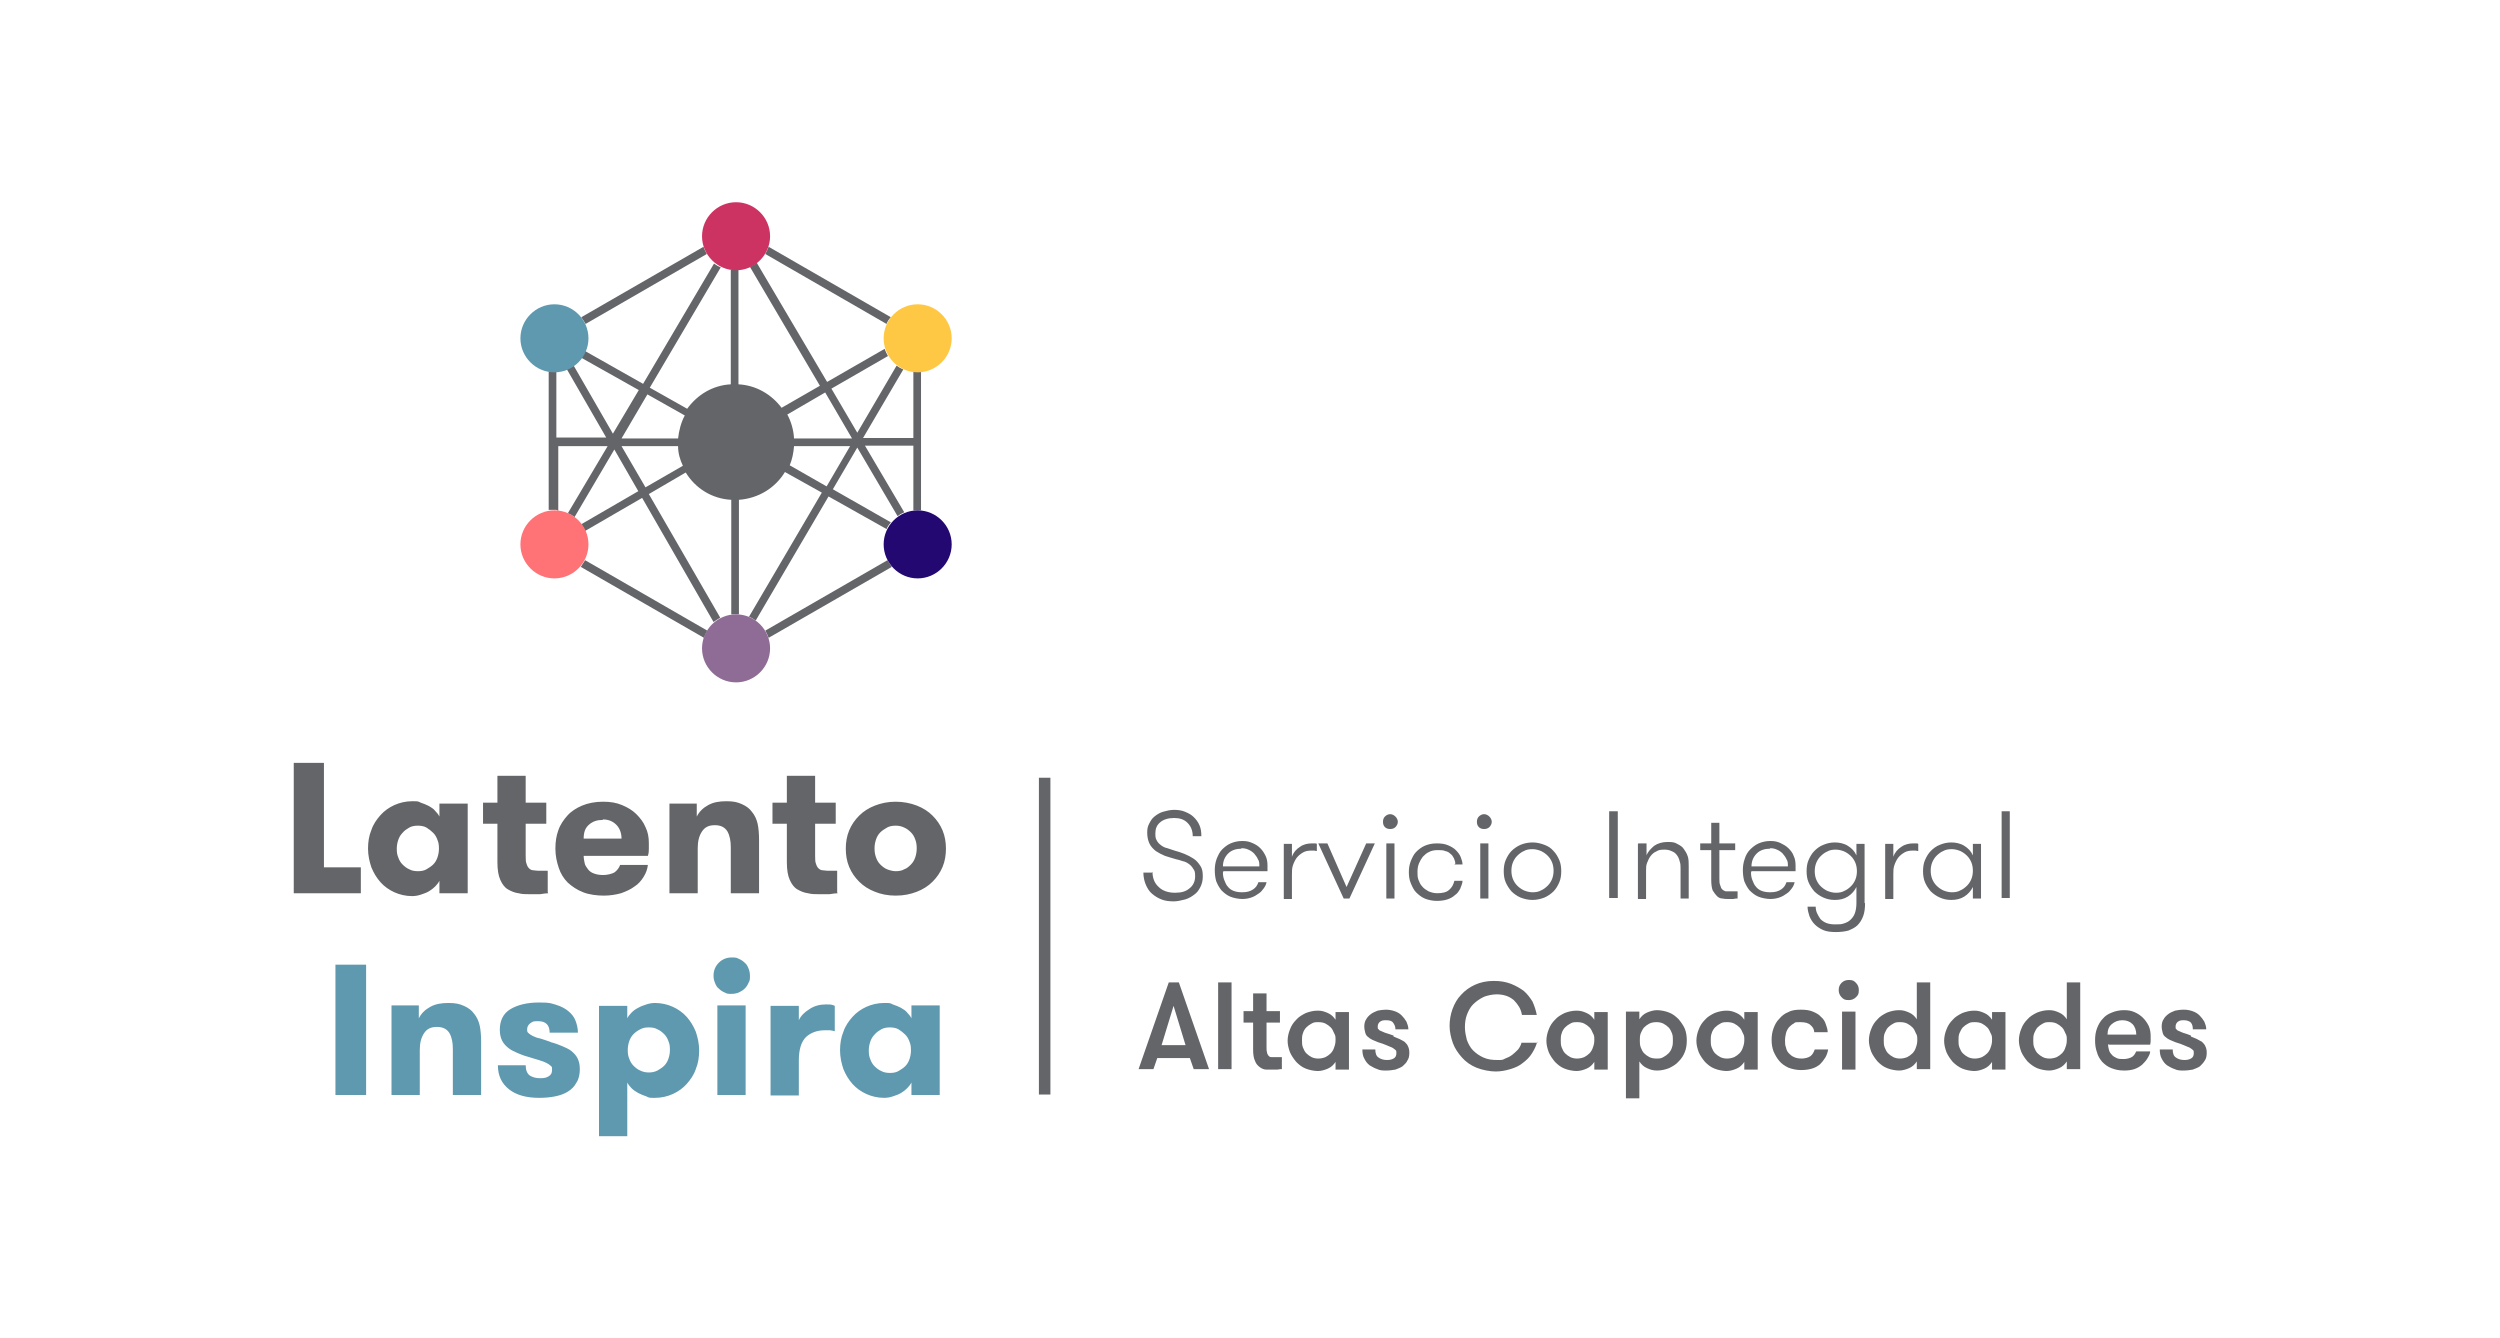
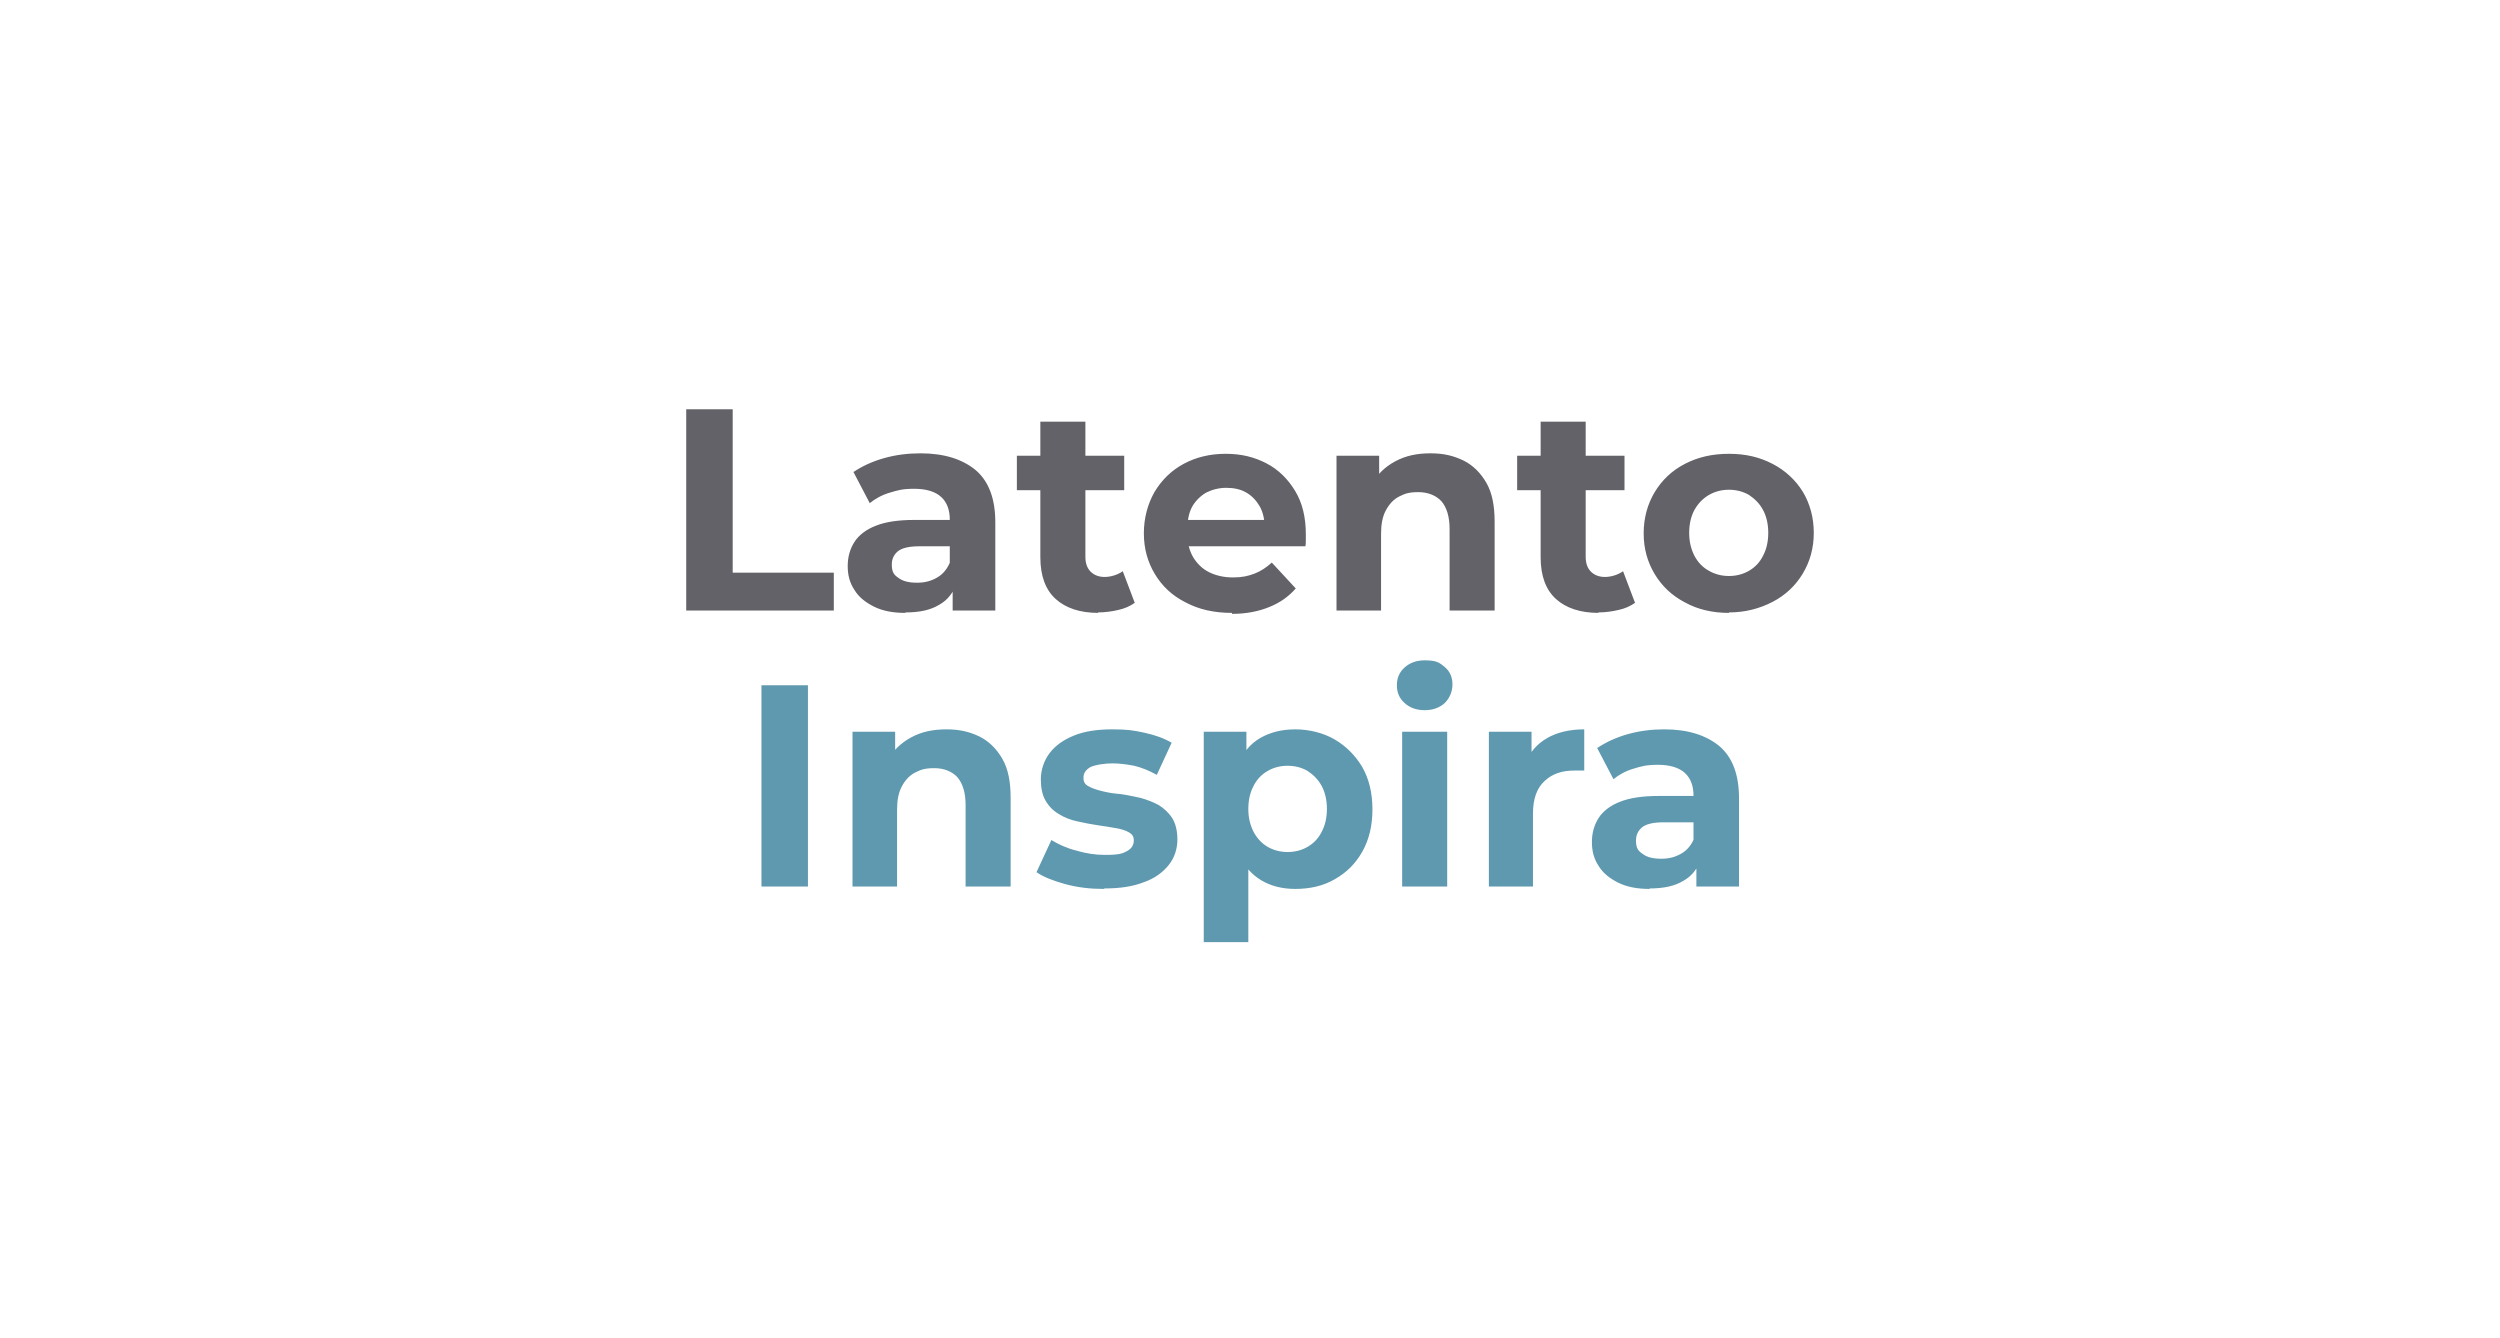
<svg xmlns="http://www.w3.org/2000/svg" id="Layer_1" version="1.1" viewBox="0 0 521.7 279.2">
  <defs>
-     <style>.st2{fill:#636569}.st3{fill:#5f99af}</style>
+     <style>.st0{isolation:isolate}.st1{fill:#5f99af}.st2{fill:#636268}</style>
  </defs>
-   <path d="M75.3 181v5.4h-14v-27.2h6.3V181zM97.6 167.7v18.7h-5.9v-2.6q-.3.6-.9 1.2c-.4.4-.8.7-1.3 1s-1.1.5-1.7.7q-.9.3-1.8.3c-1.3 0-2.6-.3-3.7-.8s-2.1-1.2-2.9-2.1-1.4-1.9-1.9-3.1c-.4-1.2-.7-2.5-.7-3.9s.2-2.7.7-3.9c.4-1.2 1.1-2.2 1.9-3.1s1.8-1.6 2.9-2.1 2.4-.8 3.7-.8 1.2 0 1.8.3c.6.2 1.1.4 1.7.7.5.3 1 .6 1.3 1q.6.6.9 1.2v-2.7zm-10.4 14.1c.7 0 1.3-.1 1.8-.4s1-.6 1.4-1q.6-.6.9-1.5t.3-1.8c0-.9-.1-1.3-.3-1.8q-.3-.9-.9-1.5c-.4-.4-.9-.8-1.4-1.1s-1.2-.4-1.8-.4-1.3.1-1.8.4-1 .6-1.4 1.1q-.6.6-.9 1.5t-.3 1.8c0 .9.1 1.3.3 1.8q.3.9.9 1.5c.4.4.9.8 1.4 1 .5.3 1.2.4 1.8.4M114.4 186.4c-.4 0-1 .1-1.7.2h-2.3c-.9 0-1.4 0-2.2-.2-.8-.1-1.5-.4-2.2-.8s-1.2-1.1-1.6-2-.6-2.1-.6-3.7v-8h-3v-4.4h3v-5.6h5.9v5.6h4.3v4.4h-4.3v6.7c0 .7 0 1.3.2 1.7.1.4.3.7.5.9s.5.4.8.4.6.1 1 .1h2.1v4.5ZM121.8 178.5c0 .6.1 1.1.2 1.6s.4.9.7 1.3.7.7 1.3.9c.5.2 1.2.3 1.9.3s1.8-.2 2.4-.6c.5-.4.9-.9 1.1-1.5h5.8c-.1.9-.4 1.7-.9 2.5s-1.1 1.5-1.9 2c-.8.6-1.7 1-2.8 1.4-1.1.3-2.3.5-3.6.5s-3.1-.2-4.3-.7c-1.3-.5-2.3-1.2-3.2-2-.9-.9-1.5-1.9-1.9-3.1s-.7-2.5-.7-4 .2-2.7.6-3.8c.4-1.2 1.1-2.2 1.9-3.1s1.9-1.6 3.1-2.1 2.7-.8 4.3-.8 2.8.2 4 .7 2.2 1.1 3 1.9 1.5 1.7 1.9 2.7c.5 1 .7 2.1.7 3.3v1.2c0 .4 0 .9-.2 1.5h-13.5Zm4-7.4c-1.2 0-2.1.3-2.9 1s-1.1 1.6-1.1 2.9h7.9c0-1.2-.4-2.2-1.1-2.9s-1.6-1.1-2.8-1.1ZM139.5 167.7h5.9v2.7q.75-1.5 2.4-2.4c1.1-.6 2.3-.8 3.8-.8s2.3.2 3.2.6 1.6.9 2.1 1.6c.6.7 1 1.6 1.2 2.5s.3 2.1.3 3.4v11.1h-5.9v-9.6c0-1.3-.2-2.4-.7-3.3-.5-.8-1.3-1.3-2.6-1.3s-2.1.4-2.7 1.3-.9 2-.9 3.5v9.4h-5.9v-18.7ZM174.8 186.4c-.4 0-1 .1-1.7.2h-2.3c-.9 0-1.4 0-2.2-.2-.8-.1-1.5-.4-2.2-.8s-1.2-1.1-1.6-2-.6-2.1-.6-3.7v-8h-3v-4.4h3v-5.6h5.9v5.6h4.3v4.4h-4.3v6.7c0 .7 0 1.3.2 1.7.1.4.3.7.5.9s.5.4.8.4.6.1 1 .1h2.1v4.5ZM186.9 186.9c-1.6 0-3.1-.3-4.3-.8q-1.95-.75-3.3-2.1c-.9-.9-1.6-1.9-2.1-3.1s-.7-2.5-.7-3.8.2-2.6.7-3.8 1.2-2.2 2.1-3.1q1.35-1.35 3.3-2.1c1.3-.5 2.7-.8 4.3-.8s3.1.3 4.4.8q1.95.75 3.3 2.1c.9.9 1.6 1.9 2.1 3.1s.7 2.5.7 3.8-.2 2.6-.7 3.8-1.2 2.2-2.1 3.1q-1.35 1.35-3.3 2.1c-1.3.5-2.7.8-4.4.8m0-5.1c.7 0 1.3-.1 1.8-.4.6-.2 1-.6 1.4-1q.6-.6.9-1.5c.2-.6.3-1.2.3-1.9s-.1-1.3-.3-1.8q-.3-.9-.9-1.5c-.4-.4-.9-.8-1.4-1-.6-.3-1.2-.4-1.8-.4s-1.3.1-1.8.4-1 .6-1.4 1q-.6.6-.9 1.5t-.3 1.8c0 .9.1 1.3.3 1.9q.3.9.9 1.5c.4.4.9.8 1.4 1s1.2.4 1.8.4" class="st2" />
-   <path d="M70 201.3h6.4v27.2H70zM81.5 209.8h5.9v2.7q.75-1.5 2.4-2.4c1.1-.6 2.3-.8 3.8-.8s2.3.2 3.2.6 1.6.9 2.1 1.6c.6.7 1 1.6 1.2 2.5s.3 2.1.3 3.4v11.1h-5.9v-9.6c0-1.3-.2-2.4-.7-3.3-.5-.8-1.3-1.3-2.6-1.3s-2.1.4-2.7 1.3-.9 2-.9 3.5v9.4h-5.9v-18.7ZM115 217.5c.8.2 1.6.5 2.3.8s1.4.6 1.9 1 1 .9 1.3 1.5.5 1.3.5 2.3-.2 2.1-.7 2.8c-.4.8-1 1.4-1.8 1.9s-1.7.8-2.7 1q-1.5.3-3.3.3-4.05 0-6.3-1.8c-1.5-1.2-2.3-2.8-2.3-5h5.8c0 1 .3 1.7.8 2.1.6.4 1.3.6 2.2.6s1.3-.1 1.8-.4.7-.7.7-1.3 0-.7-.3-.9q-.3-.3-.9-.6c-.4-.2-.9-.4-1.6-.6-.6-.2-1.4-.4-2.3-.7-.8-.2-1.5-.5-2.2-.8s-1.3-.6-1.8-1-1-.9-1.3-1.5-.5-1.3-.5-2.3c0-1.9.7-3.4 2.2-4.3s3.5-1.4 6-1.4 2.5.2 3.6.5c1 .3 1.9.8 2.5 1.3.7.6 1.2 1.2 1.5 2s.5 1.6.5 2.5h-5.9q0-1.2-.6-1.8t-1.8-.6c-1.2 0-1.1.1-1.6.4-.4.3-.7.7-.7 1.3s.1.6.3.8q.3.3.9.6c.4.2.9.4 1.5.5.6.2 1.3.4 2.1.7ZM130.9 212.5q.3-.6.9-1.2c.4-.4.8-.7 1.4-1 .5-.3 1.1-.5 1.7-.7q.9-.3 1.8-.3c1.3 0 2.6.3 3.7.8s2.1 1.2 2.9 2.1 1.4 1.9 1.9 3.1c.4 1.2.7 2.5.7 3.9s-.2 2.7-.7 3.9c-.4 1.2-1.1 2.2-1.9 3.1s-1.8 1.6-2.9 2.1-2.4.8-3.7.8-1.2 0-1.8-.3c-.6-.2-1.1-.4-1.7-.7-.5-.3-1-.6-1.4-1q-.6-.6-.9-1.2v11.2H125v-27.2h5.9v2.7Zm4.5 1.9c-.7 0-1.3.1-1.8.4-.6.3-1 .6-1.4 1q-.6.6-.9 1.5t-.3 1.8c0 .9.1 1.3.3 1.8q.3.9.9 1.5c.4.4.9.8 1.4 1 .6.3 1.2.4 1.8.4s1.2-.1 1.8-.4c.5-.3 1-.6 1.4-1q.6-.6.9-1.5t.3-1.8c0-.9-.1-1.3-.3-1.8q-.3-.9-.9-1.5c-.4-.4-.9-.8-1.4-1-.5-.3-1.1-.4-1.8-.4M148.9 203.6c0-1.1.4-2 1.1-2.7s1.6-1.1 2.7-1.1 1 .1 1.5.3.9.5 1.2.8c.4.3.6.7.8 1.2q.3.75.3 1.5c0 .75 0 1-.3 1.5-.2.5-.5.9-.8 1.2-.4.4-.8.6-1.2.8q-.75.3-1.5.3c-.75 0-1 0-1.5-.3-.5-.2-.9-.5-1.2-.8-.4-.3-.6-.7-.8-1.2s-.3-.9-.3-1.5m.8 6.2h5.9v18.7h-5.9zM174.2 215.2c-.4-.1-.8-.2-1-.2h-1.1c-1.6 0-2.9.5-3.9 1.4-1 1-1.5 2.6-1.5 4.9v7.3h-5.9v-18.7h5.9v3c.4-.9 1.2-1.7 2.2-2.3 1-.7 2.2-1 3.5-1s1.3.1 1.8.3v5.4ZM196.1 209.8v18.7h-5.9v-2.6q-.3.6-.9 1.2c-.4.4-.8.7-1.3 1s-1.1.5-1.7.7q-.9.3-1.8.3c-1.3 0-2.6-.3-3.7-.8s-2.1-1.2-2.9-2.1-1.4-1.9-1.9-3.1c-.4-1.2-.7-2.5-.7-3.9s.2-2.7.7-3.9c.4-1.2 1.1-2.2 1.9-3.1s1.8-1.6 2.9-2.1 2.4-.8 3.7-.8 1.2 0 1.8.3c.6.2 1.1.4 1.7.7.5.3 1 .6 1.3 1q.6.6.9 1.2v-2.7zm-10.4 14.1c.7 0 1.3-.1 1.8-.4s1-.6 1.4-1q.6-.6.9-1.5t.3-1.8c0-.9-.1-1.3-.3-1.8q-.3-.9-.9-1.5c-.4-.4-.9-.8-1.4-1.1s-1.2-.4-1.8-.4-1.3.1-1.8.4-1 .6-1.4 1.1q-.6.6-.9 1.5t-.3 1.8c0 .9.1 1.3.3 1.8q.3.9.9 1.5c.4.4.9.8 1.4 1 .5.3 1.2.4 1.8.4" class="st3" />
-   <path d="M240.5 181.9c0 1.3.4 2.4 1.3 3.2.8.8 2 1.2 3.4 1.2s2.3-.3 3-.9c.8-.6 1.2-1.5 1.2-2.5s-.1-1.2-.4-1.6c-.2-.4-.6-.8-.9-1-.4-.3-.8-.5-1.3-.6-.5-.2-1-.3-1.4-.4-.8-.2-1.6-.5-2.3-.7-.7-.3-1.3-.6-1.9-1-.5-.4-1-.9-1.3-1.5s-.5-1.4-.5-2.3.1-1.3.4-1.9.6-1.1 1.1-1.5 1.1-.8 1.8-1 1.5-.4 2.3-.4 1.6.1 2.3.4 1.3.6 1.8 1.1.9 1 1.2 1.7.4 1.4.4 2.3h-1.8c0-1.2-.4-2.1-1.1-2.8s-1.6-1-2.8-1-2.2.3-2.9.9-1 1.3-1 2.3.1 1.1.3 1.5.5.7.9 1 .8.5 1.3.6c.5.2 1 .3 1.5.5.7.2 1.4.4 2.1.7s1.3.6 1.9 1 1 .9 1.4 1.5.5 1.3.5 2.2-.2 1.6-.5 2.2-.7 1.2-1.3 1.6c-.5.4-1.2.8-1.9 1-.8.2-1.6.4-2.4.4s-1.8-.1-2.5-.4c-.8-.3-1.4-.7-2-1.2s-1-1.2-1.3-1.9-.5-1.6-.5-2.5h1.8ZM255.2 182.1c0 .6.1 1.1.3 1.6s.4 1 .7 1.3q.45.6 1.2.9t1.8.3c1.05 0 1.7-.2 2.3-.6s.9-.9 1.1-1.5h1.7c-.1.5-.3.9-.6 1.3s-.6.8-1.1 1.1c-.4.3-.9.6-1.5.8s-1.2.3-1.9.3-1.8-.2-2.5-.5-1.3-.8-1.8-1.3c-.5-.6-.8-1.2-1.1-1.9-.2-.7-.3-1.5-.3-2.3s.1-1.6.4-2.4c.3-.7.6-1.4 1.1-1.9s1.1-1 1.8-1.3 1.5-.5 2.4-.5 1.4.1 2.1.4 1.2.6 1.7 1.1.8 1 1.1 1.6.4 1.3.4 2v1.2h-9.2Zm3.9-5c-1.1 0-2.1.3-2.8 1s-1.1 1.6-1.1 2.7h7.6c0-.6 0-1.1-.3-1.5-.2-.5-.5-.8-.8-1.2-.3-.3-.7-.6-1.2-.8q-.6-.3-1.5-.3ZM274.8 177.6c-.2 0-.4-.1-.6-.1h-.5c-.7 0-1.3.1-1.8.4s-.9.6-1.3 1.1c-.3.4-.6 1-.8 1.6s-.2 1.2-.2 1.9v5.1h-1.7v-11.5h1.7v2.7c.3-.9.9-1.6 1.7-2.1.7-.5 1.6-.7 2.4-.7h.6c.2 0 .4 0 .5.1v1.6ZM277 176l4 9.1 4.1-9.1h1.8l-5.3 11.5h-1.2l-5.3-11.5h1.8ZM288.6 171.5c0-.4.1-.8.4-1.1s.7-.5 1.1-.5.8.2 1.1.5.5.7.5 1.1-.2.8-.5 1.1-.7.4-1.1.4-.8-.1-1.1-.4-.4-.7-.4-1.1m.7 4.5h1.7v11.5h-1.7zM303.7 180.2c0-.4-.2-.8-.3-1.1-.2-.4-.4-.7-.7-.9-.3-.3-.6-.5-1.1-.6-.4-.2-1-.2-1.6-.2s-1.3.1-1.8.4c-.5.2-.9.6-1.3 1-.3.4-.6.9-.8 1.4s-.3 1.1-.3 1.7 0 1.2.2 1.7.4 1 .8 1.4c.3.4.8.7 1.3 1 .5.2 1.1.4 1.8.4 1.1 0 2-.2 2.5-.7.6-.5.9-1.1 1.1-1.9h1.7c0 .6-.3 1.1-.5 1.7-.3.5-.6 1-1.1 1.3-.4.4-1 .7-1.6.9s-1.4.3-2.2.3-1.8-.2-2.5-.5-1.3-.8-1.8-1.3-.8-1.2-1.1-1.9-.4-1.5-.4-2.3.1-1.5.4-2.3c.3-.7.6-1.4 1.1-1.9s1.1-1 1.8-1.3 1.5-.5 2.5-.5 1.7.1 2.4.4 1.2.6 1.6 1 .8.9 1 1.4.4 1.1.4 1.6h-1.7ZM308.2 171.5c0-.4.1-.8.4-1.1s.7-.5 1.1-.5.8.2 1.1.5.5.7.5 1.1-.2.8-.5 1.1-.7.4-1.1.4-.8-.1-1.1-.4-.4-.7-.4-1.1m.7 4.5h1.7v11.5h-1.7zM319.8 187.8c-.9 0-1.7-.2-2.5-.5-.7-.3-1.4-.8-1.9-1.3-.5-.6-.9-1.2-1.2-1.9s-.4-1.5-.4-2.3.1-1.6.4-2.3.7-1.4 1.2-1.9 1.2-1 1.9-1.3 1.6-.5 2.5-.5 1.7.2 2.5.5 1.4.7 1.9 1.3c.5.5.9 1.2 1.2 1.9s.4 1.5.4 2.3-.1 1.6-.4 2.3-.7 1.4-1.2 1.9-1.2 1-1.9 1.3c-.8.3-1.6.5-2.5.5m0-1.6c.7 0 1.3-.1 1.8-.4.5-.2 1-.6 1.4-1s.7-.9.9-1.4.3-1.1.3-1.7-.1-1.2-.3-1.7-.5-1-.9-1.4-.8-.7-1.4-1c-.5-.2-1.1-.4-1.8-.4s-1.3.1-1.8.4c-.5.2-1 .6-1.4 1s-.7.9-.9 1.4-.3 1.1-.3 1.7.1 1.2.3 1.7.5 1 .9 1.4.8.7 1.4 1c.5.2 1.1.4 1.8.4M335.8 169.3h1.8v18.1h-1.8zM341.9 176h1.7v2.5c.3-.8.9-1.4 1.6-2 .7-.5 1.7-.8 2.8-.8s1.5.1 2 .4c.6.3 1.1.6 1.4 1.1.3.4.6.9.8 1.5s.2 1.3.2 2.1v6.7h-1.7v-6.2c0-.6 0-1.1-.2-1.6-.1-.5-.3-.9-.6-1.3s-.6-.6-1.1-.8q-.6-.3-1.5-.3c-.9 0-1.2.1-1.7.4-.5.2-.9.6-1.2 1s-.5.9-.7 1.4-.2 1-.2 1.6v5.9h-1.7v-11.5ZM362.6 187.5c-.2 0-.5 0-.9.1h-1.1c-.4 0-.8 0-1.2-.1-.4 0-.8-.2-1.1-.5q-.45-.45-.9-1.2c-.2-.5-.3-1.3-.3-2.2v-6.2h-2.3V176h2.3v-4.3h1.7v4.3h3.3v1.4h-3.3v5.9c0 .6 0 1.1.2 1.5.1.4.2.6.4.8s.4.3.7.4h2.5zM365.4 182.1c0 .6.1 1.1.3 1.6s.4 1 .7 1.3q.45.6 1.2.9t1.8.3c1.05 0 1.7-.2 2.3-.6s.9-.9 1.1-1.5h1.7c-.1.5-.3.9-.6 1.3s-.6.8-1.1 1.1c-.4.3-.9.6-1.5.8s-1.2.3-1.9.3-1.8-.2-2.5-.5-1.3-.8-1.8-1.3c-.5-.6-.8-1.2-1.1-1.9-.2-.7-.3-1.5-.3-2.3s.1-1.6.4-2.4c.2-.7.6-1.4 1.1-1.9s1.1-1 1.8-1.3 1.5-.5 2.4-.5 1.4.1 2.1.4c.6.3 1.2.6 1.7 1.1s.9 1 1.1 1.6c.3.6.4 1.3.4 2v1.2h-9.2Zm4-5c-1.1 0-2.1.3-2.8 1s-1.1 1.6-1.1 2.7h7.6c0-.6 0-1.1-.3-1.5-.2-.5-.5-.8-.8-1.2-.3-.3-.7-.6-1.2-.8-.4-.2-.9-.3-1.4-.3ZM389.2 188.4c0 1.1-.1 2-.4 2.8s-.7 1.4-1.2 1.9-1.2.8-1.9 1.1c-.8.2-1.6.3-2.6.3s-1.9-.1-2.6-.4q-1.05-.45-1.8-1.2c-.5-.5-.8-1-1.1-1.7-.2-.6-.4-1.3-.4-2h1.7c0 .5.1 1 .3 1.4s.4.8.7 1.2c.3.3.7.6 1.2.8q.75.3 1.8.3c1.05 0 1.3 0 1.9-.2s1-.4 1.4-.8.7-.8.9-1.4q.3-.9.3-2.1v-3.3c-.4.8-1 1.5-1.8 2s-1.7.7-2.7.7-1.7-.2-2.4-.5-1.4-.8-1.9-1.3c-.5-.6-.9-1.2-1.2-1.9s-.4-1.5-.4-2.3.1-1.6.4-2.3.7-1.4 1.2-1.9 1.1-1 1.9-1.3c.7-.3 1.5-.5 2.4-.5s1.9.2 2.7.7 1.4 1.1 1.8 2v-2.4h1.7v12.4Zm-6.1-11.1c-.7 0-1.3.1-1.8.4-.5.2-1 .6-1.4 1s-.7.9-.9 1.4-.3 1.1-.3 1.7.1 1.2.3 1.7.5 1 .9 1.4.8.7 1.4 1c.5.2 1.1.4 1.8.4s1.3-.1 1.8-.4c.5-.2 1-.6 1.4-1s.7-.9.9-1.4.3-1.1.3-1.7-.1-1.2-.3-1.7-.5-1-.9-1.4-.8-.7-1.4-1c-.5-.2-1.1-.4-1.8-.4M400.3 177.6c-.2 0-.4-.1-.6-.1h-.5c-.7 0-1.3.1-1.8.4s-.9.6-1.3 1.1c-.3.4-.6 1-.8 1.6s-.2 1.2-.2 1.9v5.1h-1.7v-11.5h1.7v2.7c.3-.9.9-1.6 1.7-2.1.7-.5 1.6-.7 2.4-.7h.6c.2 0 .4 0 .5.1v1.6ZM413.4 176v11.5h-1.7v-2.4c-.4.8-1 1.5-1.8 2s-1.7.7-2.7.7-1.7-.2-2.4-.5-1.4-.8-1.9-1.3c-.5-.6-.9-1.2-1.2-1.9s-.4-1.5-.4-2.3.1-1.6.4-2.3.7-1.4 1.2-1.9 1.1-1 1.9-1.3c.7-.3 1.5-.5 2.4-.5s1.9.2 2.7.7 1.4 1.1 1.8 2v-2.4h1.7Zm-6.1 10.2c.7 0 1.3-.1 1.8-.4.5-.2 1-.6 1.4-1s.7-.9.9-1.4.3-1.1.3-1.7-.1-1.2-.3-1.7-.5-1-.9-1.4-.8-.7-1.4-1c-.5-.2-1.1-.4-1.8-.4s-1.3.1-1.8.4c-.5.2-1 .6-1.4 1s-.7.9-.9 1.4-.3 1.1-.3 1.7.1 1.2.3 1.7.5 1 .9 1.4.8.7 1.4 1c.5.2 1.1.4 1.8.4M417.7 169.3h1.7v18.1h-1.7zM249.1 223.1l-.8-2.3h-6.8l-.8 2.3h-3.1l6.3-18.1h2.1l6.3 18.1h-3.1Zm-4.2-13.2-2.5 8.2h5zM254.2 205h2.8v18.1h-2.8zM267.5 223.1c-.2 0-.5 0-.9.1h-2.4c-.4 0-.9-.2-1.3-.5s-.8-.7-1-1.3c-.3-.6-.4-1.4-.4-2.4v-5.6h-2V211h2v-3.7h2.8v3.7h2.8v2.4h-2.8v5c0 .5 0 .9.1 1.2 0 .3.2.5.3.7.2.2.3.3.6.3h2.2zM281.5 211.1v12.1h-2.8v-1.6c-.4.6-.9 1.1-1.6 1.4s-1.4.5-2.1.5-1.8-.2-2.5-.5c-.8-.3-1.4-.8-2-1.4-.5-.6-1-1.3-1.3-2-.3-.8-.5-1.6-.5-2.4s.2-1.7.5-2.4c.3-.8.7-1.4 1.3-2 .5-.6 1.2-1 2-1.4.8-.3 1.6-.5 2.5-.5s1.4.2 2.1.5 1.2.8 1.6 1.4v-1.6h2.8Zm-6.4 9.8q.75 0 1.5-.3c.4-.2.8-.5 1.1-.8s.6-.8.7-1.2q.3-.75.3-1.5c0-.75 0-1-.3-1.5-.2-.5-.4-.9-.7-1.2s-.7-.6-1.1-.8q-.6-.3-1.5-.3c-.9 0-1 .1-1.4.3s-.8.5-1.1.8-.6.8-.7 1.2c-.2.5-.2 1-.2 1.5s0 1 .2 1.5.4.9.7 1.2.7.6 1.1.8.9.3 1.4.3M290.8 216.3c.4.2.8.3 1.2.5s.8.4 1.1.6c.3.3.6.6.7.9.2.4.3.8.3 1.4s-.1 1.2-.4 1.6c-.2.5-.6.8-1 1.2-.4.3-1 .5-1.5.7-.6.1-1.2.2-1.9.2s-1.3 0-1.9-.3c-.6-.2-1.1-.5-1.6-.8-.5-.4-.8-.8-1.1-1.4-.3-.5-.4-1.2-.4-1.9h2.7c0 .8.2 1.4.7 1.7.4.3 1 .5 1.7.5s1-.1 1.4-.3.6-.6.6-1.1 0-.5-.2-.7-.4-.3-.7-.5c-.3-.1-.7-.3-1.2-.5s-1-.4-1.7-.6c-.4-.2-.8-.3-1.2-.5q-.6-.3-.9-.6-.45-.3-.6-.9c-.1-.4-.2-.8-.2-1.3s.1-1.1.4-1.5c.2-.4.6-.8 1-1.1s.9-.5 1.4-.7c.5-.1 1.1-.2 1.7-.2s1.2.1 1.8.3q.9.3 1.5.9c.4.4.7.8 1 1.3.2.5.4 1 .4 1.6h-2.7c0-.6-.2-1-.5-1.4s-.8-.5-1.5-.5-.9.1-1.2.3-.5.6-.5 1 0 .5.2.6c.1.2.3.3.6.4s.6.3 1 .4.9.3 1.5.5ZM320.8 217.3c-.2.9-.6 1.7-1.1 2.5s-1.1 1.4-1.9 2c-.7.6-1.6 1-2.6 1.3s-2 .5-3.1.5-2.8-.3-4-.8q-1.8-.75-3-2.1c-.8-.9-1.5-1.9-1.9-3s-.7-2.4-.7-3.6.2-2.4.6-3.5 1-2.2 1.8-3c.8-.9 1.8-1.6 2.9-2.1s2.4-.8 3.9-.8 2.5.2 3.6.6q1.5.6 2.7 1.5c.7.6 1.3 1.4 1.8 2.2.4.9.7 1.8.9 2.8h-3.1c-.1-.6-.3-1.2-.6-1.7s-.7-1-1.1-1.4c-.5-.4-1-.7-1.6-.9s-1.3-.3-2-.3-2 .2-2.8.6q-1.2.6-2.1 1.5c-.6.6-1 1.4-1.3 2.2s-.4 1.7-.4 2.6.2 1.8.4 2.6c.3.8.7 1.6 1.3 2.2s1.3 1.1 2.2 1.5 1.8.5 2.9.5 1 0 1.6-.3c.5-.2 1-.4 1.5-.8.4-.3.8-.7 1.2-1.1.3-.4.6-.9.7-1.4h3.3ZM335.5 211.1v12.1h-2.8v-1.6c-.4.6-.9 1.1-1.6 1.4s-1.4.5-2.1.5-1.8-.2-2.5-.5c-.8-.3-1.4-.8-2-1.4-.5-.6-1-1.3-1.3-2-.3-.8-.5-1.6-.5-2.4s.2-1.7.5-2.4c.3-.8.7-1.4 1.3-2 .5-.6 1.2-1 2-1.4.8-.3 1.6-.5 2.5-.5s1.4.2 2.1.5 1.2.8 1.6 1.4v-1.6h2.8Zm-6.4 9.8q.75 0 1.5-.3c.4-.2.8-.5 1.1-.8s.6-.8.7-1.2q.3-.75.3-1.5c0-.75 0-1-.3-1.5-.2-.5-.4-.9-.7-1.2s-.7-.6-1.1-.8q-.6-.3-1.5-.3c-.9 0-1 .1-1.4.3s-.8.5-1.1.8-.6.8-.7 1.2c-.2.5-.2 1-.2 1.5s0 1 .2 1.5.4.9.7 1.2.7.6 1.1.8.9.3 1.4.3M342.1 212.7c.4-.6.9-1.1 1.6-1.4s1.4-.5 2.1-.5 1.8.2 2.5.5c.8.3 1.4.8 2 1.4.5.6 1 1.3 1.3 2 .3.8.4 1.6.4 2.4s-.1 1.7-.4 2.4c-.3.8-.7 1.4-1.3 2-.5.6-1.2 1-2 1.4-.8.3-1.6.5-2.5.5s-1.4-.2-2.1-.5-1.2-.8-1.6-1.4v7.7h-2.8v-18.1h2.8zm3.6.6q-.9 0-1.5.3c-.4.2-.8.5-1.1.8s-.5.8-.7 1.2c-.2.5-.2 1-.2 1.5s0 1 .2 1.5.4.9.7 1.2.7.6 1.1.8q.6.3 1.5.3c.9 0 1-.1 1.4-.3s.8-.5 1.1-.8.6-.8.7-1.2c.2-.5.2-1 .2-1.5s0-1-.2-1.5-.4-.9-.7-1.2-.7-.6-1.1-.8-.9-.3-1.4-.3M366.8 211.1v12.1H364v-1.6c-.4.6-.9 1.1-1.6 1.4s-1.4.5-2.1.5-1.8-.2-2.5-.5c-.8-.3-1.4-.8-2-1.4-.5-.6-1-1.3-1.3-2-.3-.8-.5-1.6-.5-2.4s.2-1.7.5-2.4c.3-.8.7-1.4 1.3-2 .5-.6 1.2-1 2-1.4.8-.3 1.6-.5 2.5-.5s1.4.2 2.1.5 1.2.8 1.6 1.4v-1.6h2.8Zm-6.4 9.8q.75 0 1.5-.3c.4-.2.8-.5 1.1-.8s.6-.8.7-1.2q.3-.75.3-1.5c0-.75 0-1-.3-1.5-.2-.5-.4-.9-.7-1.2s-.7-.6-1.1-.8q-.6-.3-1.5-.3c-.9 0-1 .1-1.4.3s-.8.5-1.1.8-.6.8-.7 1.2c-.2.5-.2 1-.2 1.5s0 1 .2 1.5.4.9.7 1.2.7.6 1.1.8.9.3 1.4.3M378.6 215.5c0-.7-.3-1.2-.8-1.6q-.6-.6-2.1-.6c-1.5 0-1 .1-1.4.3s-.7.5-1 .8q-.45.6-.6 1.2c-.1.5-.2.9-.2 1.5s0 1 .2 1.5q.15.75.6 1.2c.3.3.6.6 1.1.8.4.2 1 .3 1.6.3s1.4-.2 1.8-.5.7-.8.9-1.4h2.8c-.1.6-.3 1.2-.6 1.7s-.7 1-1.1 1.4c-.5.4-1 .7-1.7.9s-1.4.3-2.3.3-1.8-.2-2.6-.5c-.8-.4-1.4-.8-1.9-1.4s-.9-1.3-1.2-2c-.3-.8-.4-1.6-.4-2.4s.1-1.6.4-2.4.6-1.4 1.2-2c.5-.6 1.1-1.1 1.9-1.4.7-.4 1.6-.5 2.6-.5s1.8.1 2.5.4 1.3.6 1.7 1.1c.5.4.8.9 1 1.5s.4 1.1.4 1.7h-2.8ZM383.7 206.6q0-.9.6-1.5t1.5-.6c.9 0 1.1.2 1.5.6q.6.6.6 1.5c0 .9-.2 1.1-.6 1.5q-.6.6-1.5.6c-.9 0-1.1-.2-1.5-.6q-.6-.6-.6-1.5m.7 4.5h2.8v12.1h-2.8zM400 221.5c-.4.6-.9 1.1-1.6 1.4s-1.4.5-2.1.5-1.8-.2-2.5-.5c-.8-.3-1.4-.8-2-1.4-.5-.6-1-1.3-1.3-2-.3-.8-.5-1.6-.5-2.4s.2-1.7.5-2.4c.3-.8.7-1.4 1.3-2 .5-.6 1.2-1 2-1.4.8-.3 1.6-.5 2.5-.5s1.4.2 2.1.5 1.2.8 1.6 1.4V205h2.8v18.1H400zm-3.5-.6q.75 0 1.5-.3c.4-.2.8-.5 1.1-.8s.6-.8.7-1.2q.3-.75.3-1.5c0-.75 0-1-.3-1.5-.2-.5-.4-.9-.7-1.2s-.7-.6-1.1-.8q-.6-.3-1.5-.3c-.9 0-1 .1-1.4.3s-.8.5-1.1.8-.5.8-.7 1.2c-.2.5-.2 1-.2 1.5s0 1 .2 1.5.4.9.7 1.2.7.6 1.1.8.9.3 1.4.3M418.5 211.1v12.1h-2.8v-1.6c-.4.6-.9 1.1-1.6 1.4s-1.4.5-2.1.5-1.8-.2-2.5-.5-1.4-.8-2-1.4c-.5-.6-1-1.3-1.3-2-.3-.8-.5-1.6-.5-2.4s.2-1.7.5-2.4c.3-.8.7-1.4 1.3-2 .5-.6 1.2-1 2-1.4.8-.3 1.6-.5 2.5-.5s1.4.2 2.1.5 1.2.8 1.6 1.4v-1.6h2.8Zm-6.4 9.8q.75 0 1.5-.3c.4-.2.8-.5 1.1-.8s.6-.8.7-1.2q.3-.75.3-1.5c0-.75 0-1-.3-1.5-.2-.5-.4-.9-.7-1.2s-.7-.6-1.1-.8q-.6-.3-1.5-.3c-.9 0-1 .1-1.4.3s-.8.5-1.1.8-.5.8-.7 1.2c-.2.5-.2 1-.2 1.5s0 1 .2 1.5.4.9.7 1.2.7.6 1.1.8.9.3 1.4.3M431.3 221.5c-.4.6-.9 1.1-1.6 1.4s-1.4.5-2.1.5-1.8-.2-2.5-.5-1.4-.8-2-1.4c-.5-.6-1-1.3-1.3-2-.3-.8-.5-1.6-.5-2.4s.2-1.7.5-2.4c.3-.8.7-1.4 1.3-2 .5-.6 1.2-1 2-1.4.8-.3 1.6-.5 2.5-.5s1.4.2 2.1.5 1.2.8 1.6 1.4V205h2.8v18.1h-2.8zm-3.6-.6q.75 0 1.5-.3c.4-.2.8-.5 1.1-.8s.6-.8.7-1.2q.3-.75.3-1.5c0-.75 0-1-.3-1.5-.2-.5-.4-.9-.7-1.2s-.7-.6-1.1-.8q-.6-.3-1.5-.3c-.9 0-1 .1-1.4.3s-.8.5-1.1.8-.5.8-.7 1.2c-.2.5-.2 1-.2 1.5s0 1 .2 1.5.4.9.7 1.2.7.6 1.1.8.9.3 1.4.3M439.9 217.9c0 .4.1.8.2 1.2s.3.7.6 1c.2.3.6.5 1 .7s.9.2 1.5.2 1.4-.2 1.8-.5.6-.7.8-1.1h2.9c0 .5-.3 1-.6 1.5s-.7.9-1.1 1.3c-.5.4-1 .7-1.6.9q-.9.3-2.1.3c-1.2 0-1.9-.2-2.7-.5s-1.4-.8-1.9-1.3c-.5-.6-.9-1.2-1.1-2-.3-.8-.4-1.6-.4-2.5s.1-1.7.4-2.5.7-1.5 1.2-2c.5-.6 1.1-1 1.9-1.3.7-.3 1.6-.5 2.5-.5s1.5.1 2.2.4q1.05.45 1.8 1.2c.5.5.9 1.1 1.2 1.7.3.7.4 1.4.4 2.2v.7c0 .3 0 .6-.1 1h-8.6Zm3-5c-.9 0-1.6.3-2.2.8s-.9 1.2-.9 2.2h6c0-.9-.3-1.7-.8-2.2s-1.2-.8-2.1-.8M457.2 216.3c.4.2.8.3 1.2.5s.7.4 1.1.6c.3.3.6.6.7.9.2.4.3.8.3 1.4s-.1 1.2-.4 1.6c-.3.5-.6.8-1 1.2-.4.3-1 .5-1.5.7-.6.1-1.2.2-1.9.2s-1.3 0-1.9-.3c-.6-.2-1.1-.5-1.6-.8-.5-.4-.8-.8-1.1-1.4-.3-.5-.4-1.2-.4-1.9h2.7c0 .8.2 1.4.7 1.7.4.3 1 .5 1.7.5s1-.1 1.4-.3.6-.6.6-1.1 0-.5-.2-.7-.4-.3-.7-.5c-.3-.1-.7-.3-1.2-.5s-1-.4-1.7-.6c-.4-.2-.8-.3-1.2-.5q-.6-.3-.9-.6-.45-.3-.6-.9c-.1-.4-.2-.8-.2-1.3s.1-1.1.4-1.5c.2-.4.6-.8 1-1.1s.9-.5 1.4-.7c.5-.1 1.1-.2 1.8-.2s1.2.1 1.8.3q.9.3 1.5.9c.4.4.7.8 1 1.3.2.5.4 1 .4 1.6h-2.8c0-.6-.1-1-.4-1.4-.3-.3-.8-.5-1.5-.5s-.9.1-1.2.3-.5.6-.5 1 0 .5.2.6c.1.2.3.3.6.4s.6.3 1 .4.9.3 1.4.5ZM216.8 162.3h2.4v66.1h-2.4zM185 67.6c.2-.5.5-1 .9-1.4l-25.5-14.7c-.2.5-.4 1-.7 1.5zM122.1 116.9c-.3.5-.6.9-.9 1.4l25.7 14.8c.2-.5.4-1 .7-1.5zM147.5 53c-.3-.5-.5-1-.7-1.5l-25.5 14.7c.3.4.6.9.9 1.4zM116.5 106.6V93.1h10.3l-8.3 14c.5.2 1 .5 1.4.8l8.3-14.1 5 8.7-11.9 6.9c.3.4.6.9.8 1.4l11.9-6.9 14.9 25.9c.4-.3.9-.6 1.4-.9l-14.9-25.8 7.7-4.5c2 3.3 5.5 5.5 9.5 5.7v23.9h1.6v-23.9c4.1-.3 7.6-2.5 9.6-5.8l7.7 4.3-15.2 25.9c.5.2 1 .5 1.4.8l15.2-25.9 12.1 6.8c.2-.5.5-.9.9-1.4l-12.1-6.9 5.1-8.7 8.4 14.3c.4-.3.9-.6 1.4-.8L180.5 93h10.1v13.5h1.6V77.6h-1.6v13.8h-10.5l8.4-14.3c-.5-.2-1-.5-1.4-.8l-8.2 14-5.4-9.2 11.8-6.8c-.3-.5-.5-1-.7-1.5l-12 6.9-14.7-24.9c-.4.3-.9.6-1.4.9l14.6 24.8-8 4.6c-2.1-2.8-5.3-4.7-9-4.9V56.3h-1.6v23.9c-3.8.2-7 2.2-9.1 5.1l-7.8-4.4 14.8-25.1c-.5-.2-1-.5-1.4-.8l-14.8 25.1-12.2-6.9c-.2.5-.4 1-.8 1.4l12.1 6.8-5.4 9.1-8.3-14.4c-.4.3-.9.6-1.4.8l8.3 14.4h-10.4V77.5h-1.6v28.9h1.6Zm56-5.1-7.7-4.4c.5-1.2.8-2.6.9-4h11.7zm-.3-19.6 5.6 9.6h-12.1c-.1-1.8-.6-3.5-1.4-5zm-37.5 19.8-5-8.6h11.8c0 1.5.4 2.8 1 4.1zm.4-19.4 7.8 4.4c-.8 1.5-1.2 3.1-1.4 4.8h-11.8zM159.7 131.6c.3.5.5 1 .7 1.5l25.7-14.8c-.3-.4-.6-.9-.9-1.4z" class="st2" />
-   <path d="M160.7 49.3c0-3.9-3.2-7.1-7.1-7.1s-7.1 3.2-7.1 7.1 3.2 7.1 7.1 7.1 7.1-3.2 7.1-7.1" style="fill:#cc3362" />
-   <path d="M160.7 135.3c0-3.9-3.2-7.1-7.1-7.1s-7.1 3.2-7.1 7.1 3.2 7.1 7.1 7.1 7.1-3.2 7.1-7.1" style="fill:#8f6c95" />
-   <path d="M122.8 113.6c0-3.9-3.2-7.1-7.1-7.1s-7.1 3.2-7.1 7.1 3.2 7.1 7.1 7.1 7.1-3.2 7.1-7.1" style="fill:#ff7276" />
-   <path d="M122.8 70.6c0-3.9-3.2-7.1-7.1-7.1s-7.1 3.2-7.1 7.1 3.2 7.1 7.1 7.1 7.1-3.2 7.1-7.1" class="st3" />
-   <path d="M198.6 113.6c0-3.9-3.2-7.1-7.1-7.1s-7.1 3.2-7.1 7.1 3.2 7.1 7.1 7.1 7.1-3.2 7.1-7.1" style="fill:#230871" />
-   <path d="M198.6 70.6c0-3.9-3.2-7.1-7.1-7.1s-7.1 3.2-7.1 7.1 3.2 7.1 7.1 7.1 7.1-3.2 7.1-7.1" style="fill:#ffc844" />
+   <g class="st0">
+     <g class="st0">
+       <path d="M143.2 127.4v-42h9.7v34.1H174v7.9zM188.9 127.9c-2.5 0-4.7-.4-6.5-1.3s-3.2-2-4.1-3.5c-1-1.5-1.4-3.1-1.4-5s.5-3.6 1.4-5 2.4-2.6 4.5-3.4c2-.8 4.7-1.2 8-1.2h8.6v5.5h-7.6c-2.2 0-3.7.4-4.5 1.1q-1.2 1.05-1.2 2.7c0 1.65.5 2.2 1.4 2.8.9.7 2.2 1 3.9 1s3-.4 4.2-1.1q1.8-1.05 2.7-3.3l1.4 4.3c-.7 2.1-1.9 3.7-3.7 4.7-1.8 1.1-4.1 1.6-7 1.6Zm9.9-.5v-6.3l-.6-1.4v-11.3c0-2-.6-3.6-1.8-4.7s-3.1-1.7-5.6-1.7-3.4.3-5.1.8-3.1 1.3-4.2 2.2l-3.4-6.5c1.8-1.2 3.9-2.2 6.4-2.9s5-1 7.6-1c4.9 0 8.7 1.2 11.5 3.5 2.7 2.3 4.1 5.9 4.1 10.9v18.4h-8.8ZM212.2 102.3v-7.2h22.4v7.2zm17 25.6c-3.8 0-6.8-1-8.9-2.9s-3.2-4.8-3.2-8.7V88h9.4v28.2c0 1.4.4 2.4 1.1 3.1s1.7 1.1 2.9 1.1 2.7-.4 3.8-1.2l2.5 6.6c-1 .7-2.1 1.2-3.5 1.5-1.3.3-2.7.5-4.2.5ZM257.1 127.9c-3.7 0-6.9-.7-9.7-2.2-2.8-1.4-4.9-3.4-6.4-5.9s-2.3-5.3-2.3-8.5.8-6.1 2.2-8.6c1.5-2.5 3.5-4.5 6.1-5.9s5.5-2.1 8.8-2.1 6 .7 8.5 2 4.5 3.3 6 5.8 2.2 5.5 2.2 9v1.2c0 .5 0 .9-.1 1.3h-26.2v-5.5h21.3l-3.6 1.6c0-1.7-.3-3.1-1-4.4-.7-1.2-1.6-2.2-2.8-2.9s-2.6-1-4.2-1-3 .4-4.2 1c-1.2.7-2.2 1.7-2.9 2.9-.7 1.3-1 2.8-1 4.5v1.4c0 1.8.4 3.3 1.2 4.7.8 1.3 1.9 2.4 3.3 3.1s3.1 1.1 5 1.1 3.2-.3 4.5-.8 2.5-1.3 3.6-2.3l5 5.4c-1.5 1.7-3.3 3-5.6 3.9-2.2.9-4.8 1.4-7.7 1.4ZM278.9 127.4V95.1h8.9v8.9l-1.7-2.7c1.2-2.2 2.8-3.8 5-5s4.6-1.7 7.4-1.7 4.8.5 6.9 1.5c2 1 3.6 2.6 4.8 4.7s1.7 4.8 1.7 8.1v18.5h-9.4v-17c0-2.6-.6-4.5-1.7-5.8-1.1-1.2-2.8-1.9-4.8-1.9s-2.8.3-4 .9-2.1 1.6-2.8 2.9-1 2.9-1 4.9v16h-9.4ZM316.6 102.3v-7.2H339v7.2zm17 25.6c-3.8 0-6.8-1-8.9-2.9s-3.2-4.8-3.2-8.7V88h9.4v28.2c0 1.4.4 2.4 1.1 3.1s1.7 1.1 2.9 1.1 2.7-.4 3.8-1.2l2.5 6.6c-1 .7-2.1 1.2-3.5 1.5-1.3.3-2.7.5-4.2.5ZM360.8 127.9c-3.4 0-6.5-.7-9.2-2.2-2.7-1.4-4.8-3.4-6.3-5.9s-2.3-5.3-2.3-8.5.8-6.1 2.3-8.6 3.6-4.5 6.3-5.9 5.7-2.1 9.2-2.1 6.4.7 9.1 2.1 4.8 3.4 6.3 5.8c1.5 2.5 2.3 5.4 2.3 8.6s-.8 6-2.3 8.5-3.6 4.5-6.3 5.9-5.7 2.2-9.1 2.2Zm0-7.7c1.6 0 3-.4 4.2-1.1s2.2-1.7 2.9-3.1c.7-1.3 1.1-2.9 1.1-4.8s-.4-3.5-1.1-4.8-1.7-2.3-2.9-3.1c-1.2-.7-2.6-1.1-4.2-1.1s-3 .4-4.2 1.1-2.2 1.7-3 3.1c-.7 1.3-1.1 2.9-1.1 4.8s.4 3.4 1.1 4.8c.7 1.3 1.7 2.4 3 3.1 1.2.7 2.6 1.1 4.2 1.1" class="st2" />
+     </g>
+     <g class="st0">
+       <path d="M158.9 185v-42h9.7v42zM177.9 185v-32.3h8.9v8.9l-1.7-2.7c1.2-2.2 2.8-3.8 5-5s4.6-1.7 7.4-1.7 4.8.5 6.9 1.5c2 1 3.6 2.6 4.8 4.7s1.7 4.8 1.7 8.1V185h-9.4v-17c0-2.6-.6-4.5-1.7-5.8-1.1-1.2-2.8-1.9-4.8-1.9s-2.8.3-4 .9-2.1 1.6-2.8 2.9-1 2.9-1 4.9v16h-9.4ZM230.3 185.5c-2.8 0-5.4-.3-8-1-2.5-.7-4.6-1.5-6-2.5l3.1-6.7c1.5.9 3.2 1.7 5.2 2.2q3 .9 6 .9c3 0 3.7-.3 4.6-.8s1.4-1.2 1.4-2.2-.4-1.3-1-1.7c-.7-.4-1.6-.7-2.8-.9s-2.4-.4-3.8-.6-2.8-.5-4.2-.8-2.7-.8-3.8-1.5c-1.2-.7-2.1-1.6-2.8-2.8s-1-2.7-1-4.5.6-3.8 1.8-5.4 2.9-2.8 5.1-3.7 4.9-1.3 8-1.3 4.4.2 6.7.7q3.45.75 5.7 2.1l-3.1 6.7c-1.6-.9-3.1-1.5-4.7-1.9-1.6-.3-3.1-.5-4.6-.5s-3.6.3-4.6.8c-1 .6-1.4 1.3-1.4 2.2s.3 1.4 1.1 1.8c.7.4 1.6.7 2.8 1s2.4.5 3.8.6c1.4.2 2.8.5 4.2.8 1.4.4 2.7.9 3.8 1.5 1.1.7 2.1 1.6 2.8 2.7s1.1 2.6 1.1 4.5-.6 3.8-1.8 5.3-2.9 2.8-5.2 3.6c-2.3.9-5 1.3-8.2 1.3ZM251.2 196.6v-43.9h8.9v6.6l-.2 9.6.6 9.5v18.2h-9.4Zm19.1-11.1c-2.7 0-5.1-.6-7.1-1.8s-3.6-3-4.8-5.5c-1.1-2.5-1.7-5.6-1.7-9.3s.5-6.9 1.6-9.4c1.1-2.4 2.6-4.3 4.7-5.5s4.5-1.8 7.3-1.8 5.8.7 8.2 2.1 4.3 3.3 5.8 5.8c1.4 2.5 2.1 5.4 2.1 8.8s-.7 6.3-2.1 8.8-3.3 4.4-5.8 5.8c-2.4 1.4-5.2 2-8.2 2m-1.6-7.7c1.6 0 3-.4 4.2-1.1s2.2-1.7 2.9-3.1c.7-1.3 1.1-2.9 1.1-4.8s-.4-3.5-1.1-4.8-1.7-2.3-2.9-3.1c-1.2-.7-2.6-1.1-4.2-1.1s-3 .4-4.2 1.1-2.2 1.7-2.9 3.1c-.7 1.3-1.1 2.9-1.1 4.8s.4 3.4 1.1 4.8c.7 1.3 1.7 2.4 2.9 3.1s2.6 1.1 4.2 1.1M297.3 148.2q-2.55 0-4.2-1.5c-1.1-1-1.6-2.2-1.6-3.7s.5-2.7 1.6-3.7q1.65-1.5 4.2-1.5c2.55 0 3.1.5 4.2 1.4s1.6 2.2 1.6 3.6-.5 2.8-1.6 3.9q-1.65 1.5-4.2 1.5m-4.7 36.8v-32.3h9.4V185zM310.7 185v-32.3h8.9v9.1l-1.3-2.6c1-2.3 2.5-4 4.6-5.2s4.7-1.8 7.7-1.8v8.6h-2.1c-2.6 0-4.6.7-6.2 2.2s-2.4 3.7-2.4 6.8V185h-9.4ZM344.2 185.5c-2.5 0-4.7-.4-6.5-1.3s-3.2-2-4.1-3.5c-1-1.5-1.4-3.1-1.4-5s.5-3.6 1.4-5 2.4-2.6 4.5-3.4c2-.8 4.7-1.2 8-1.2h8.6v5.5h-7.6c-2.2 0-3.7.4-4.5 1.1q-1.2 1.05-1.2 2.7c0 1.65.5 2.2 1.4 2.8.9.7 2.2 1 3.9 1s3-.4 4.2-1.1 2.1-1.8 2.7-3.3l1.4 4.3c-.7 2.1-1.9 3.7-3.7 4.7-1.8 1.1-4.1 1.6-7 1.6Zm9.8-.5v-6.3l-.6-1.4V166c0-2-.6-3.6-1.8-4.7s-3.1-1.7-5.6-1.7-3.4.3-5.1.8-3.1 1.3-4.2 2.2l-3.4-6.5c1.8-1.2 3.9-2.2 6.4-2.9s5-1 7.6-1c4.9 0 8.7 1.2 11.5 3.5 2.7 2.3 4.1 5.9 4.1 10.9V185h-8.8Z" class="st1" />
+     </g>
+   </g>
</svg>
